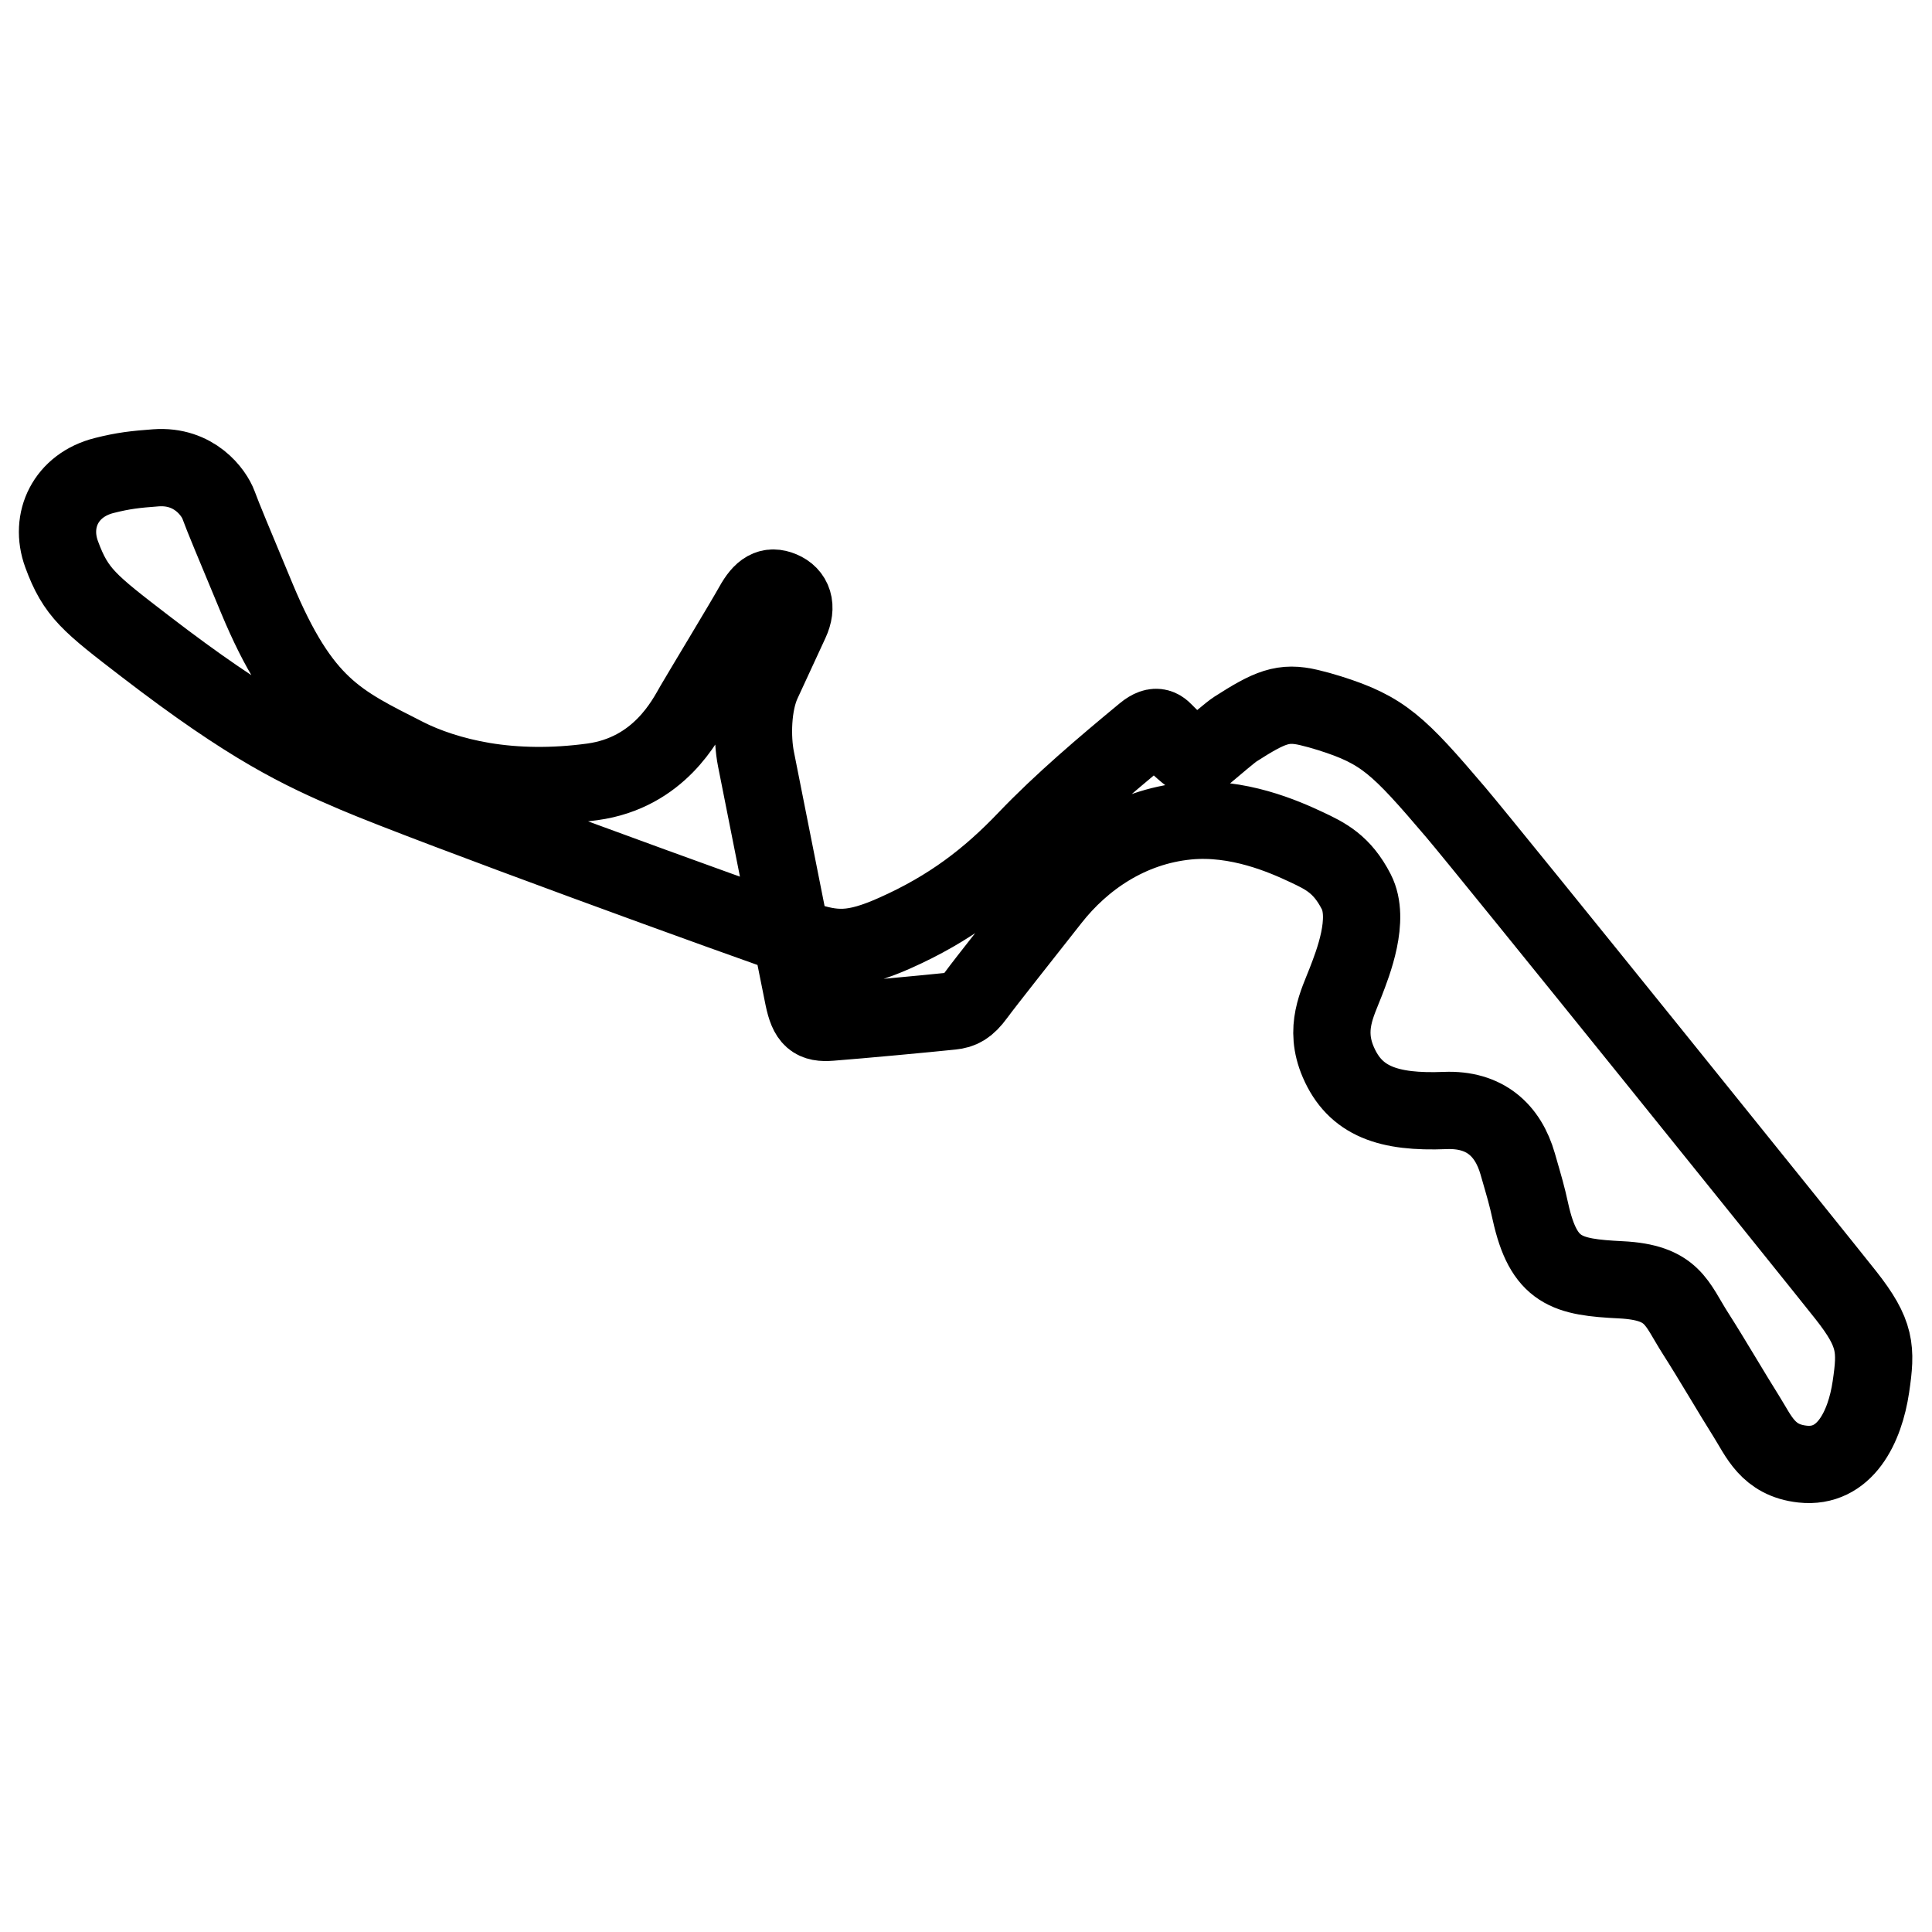
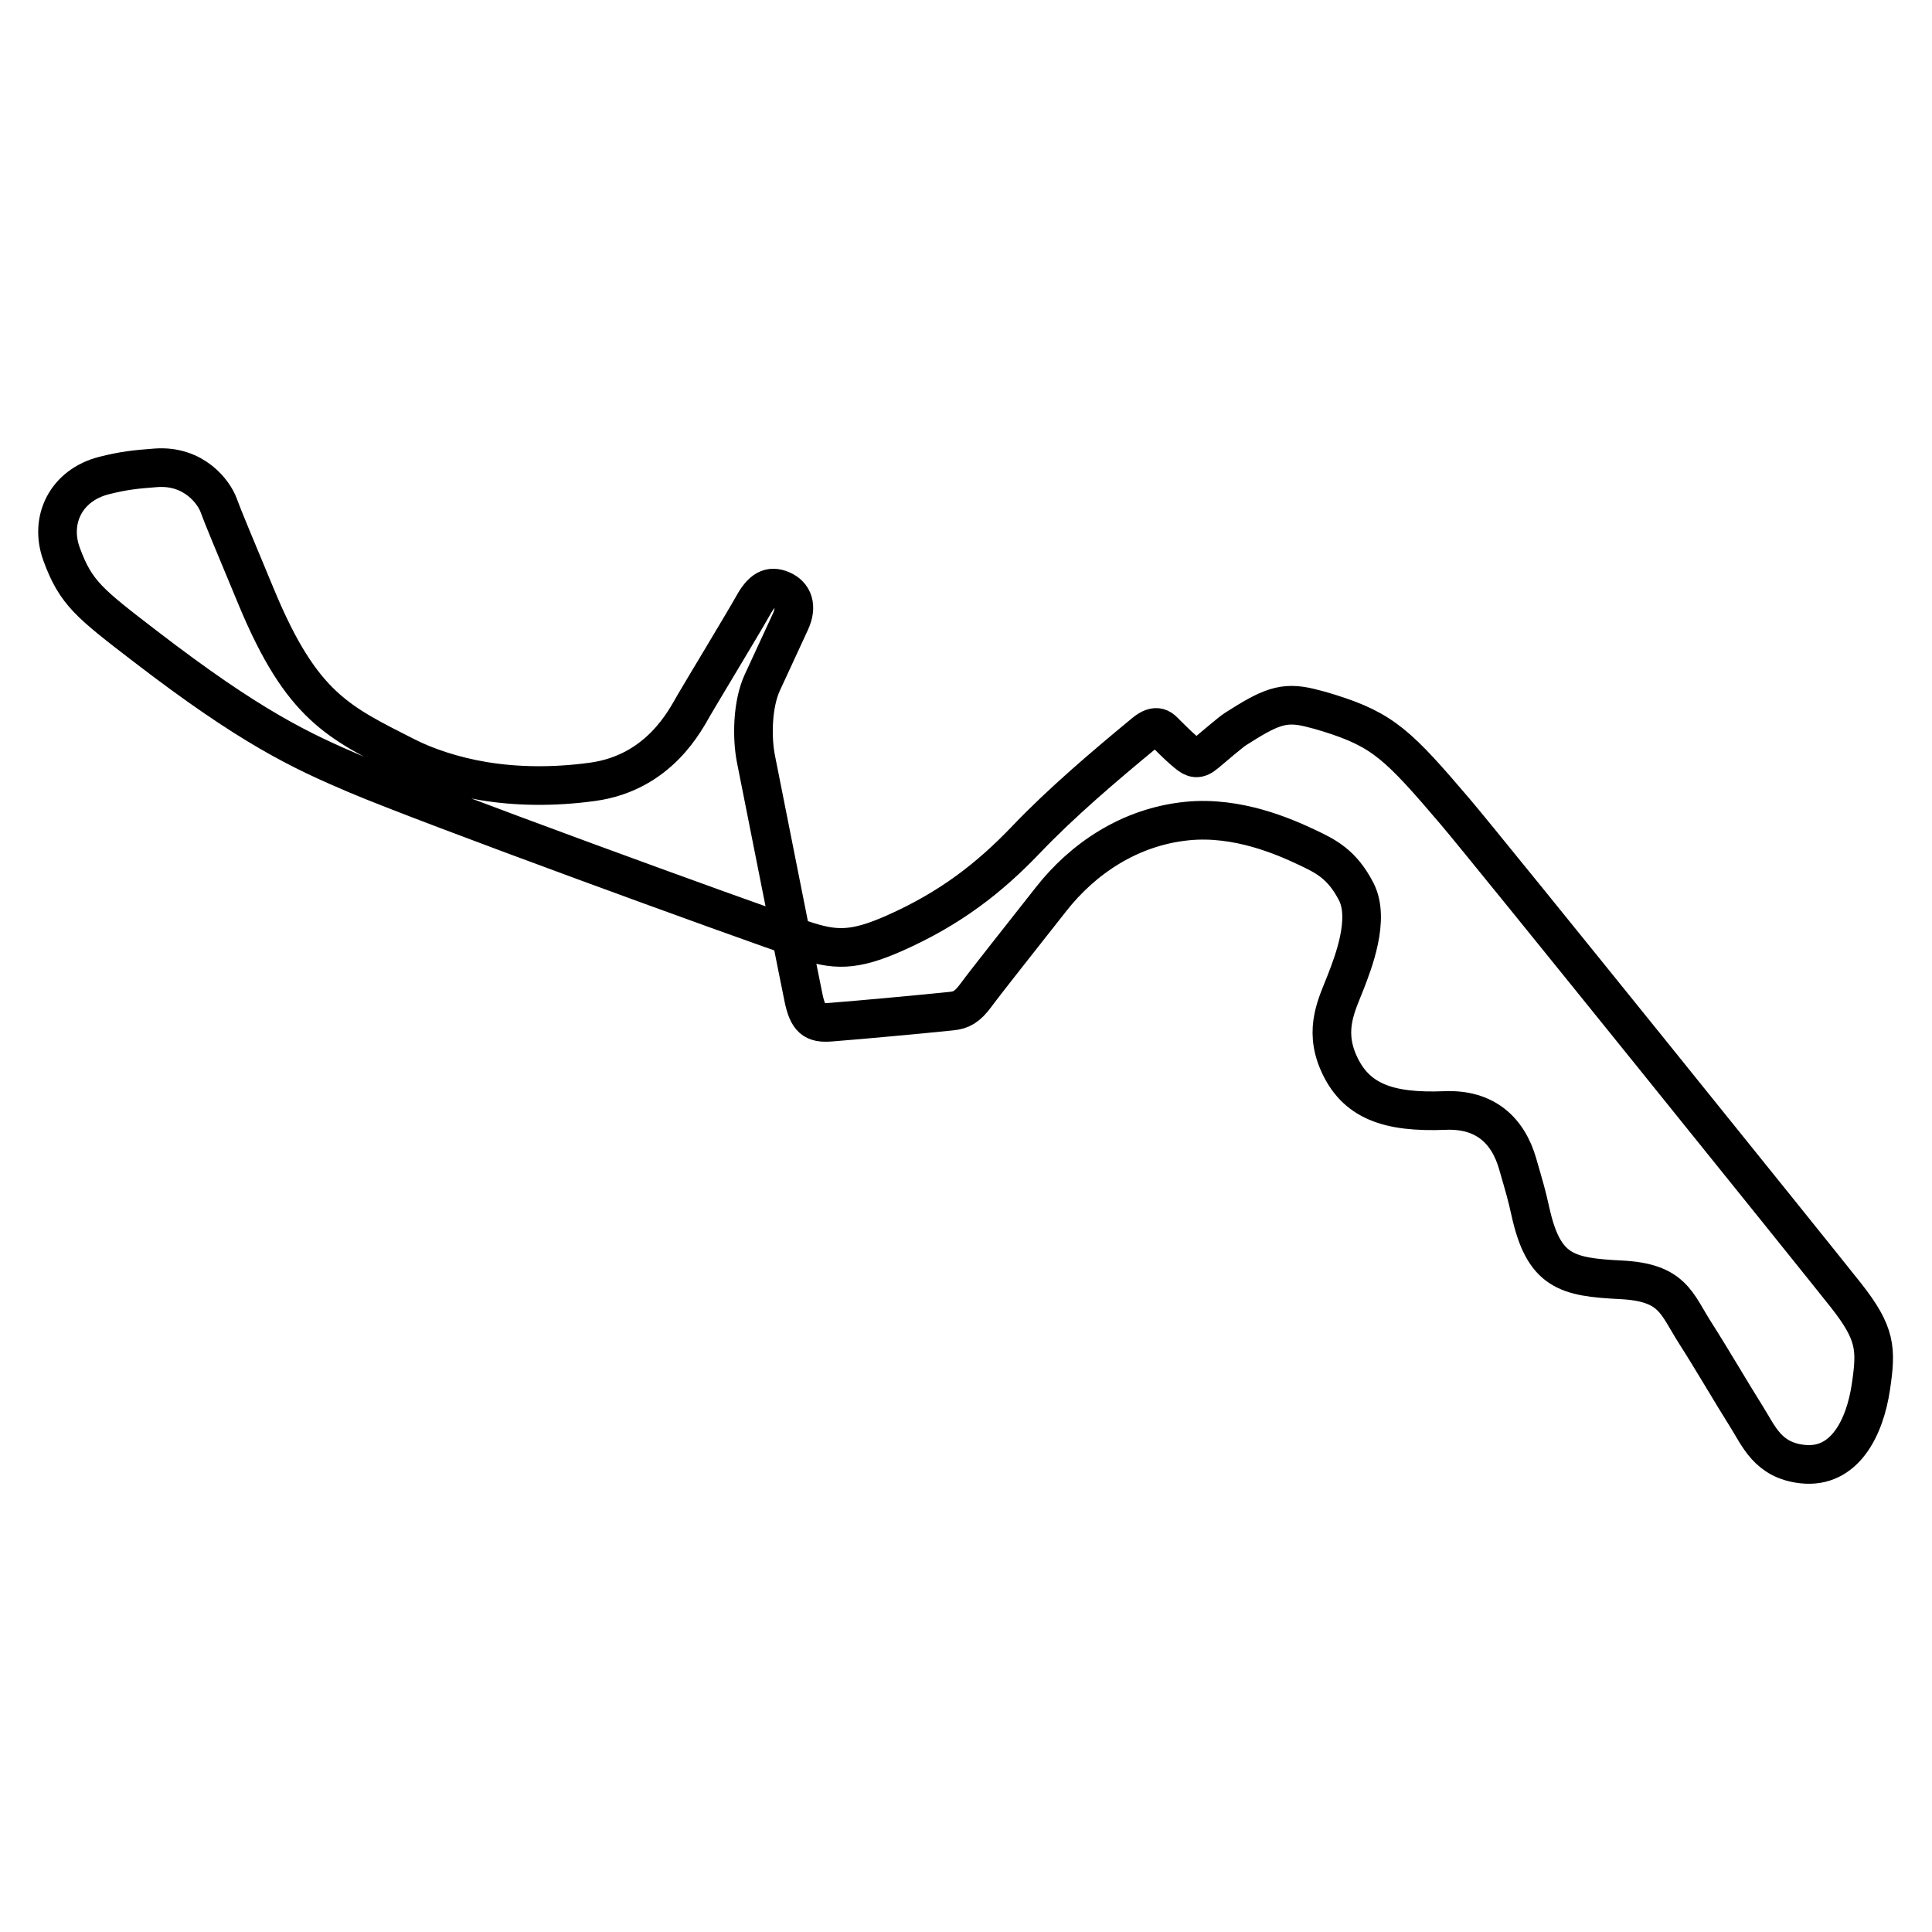
<svg xmlns="http://www.w3.org/2000/svg" width="500" height="500" xml:space="preserve">
-   <path style="fill: none; stroke: #000; stroke-width: 20; stroke-linejoin: round; stroke-dasharray: none; stroke-opacity: 1;" d="M214.902 264.546c-4.263.328-5.803-.797-6.964-6.36-1.16-5.565-10.35-52.063-12.284-61.7-1.12-5.576-.962-14.257 1.644-19.872 2.999-6.458 5.822-12.607 7.255-15.698 1.836-3.975.773-6.955-2.322-8.247-2.978-1.244-5.03-.101-7.35 4.074-2.322 4.173-12.672 21.262-15.283 25.733-2.153 3.687-8.92 17.507-26.309 19.871-10.163 1.38-19.687 1.207-28.146-.199-7.964-1.324-15.005-3.757-20.119-6.358-17.369-8.84-26.889-12.917-38.592-41.034-6.216-14.93-8.706-20.865-9.866-24.045-1.16-3.18-6.259-10.384-16.25-9.637-5.32.397-8.334.725-13.348 1.987-9.865 2.484-14.279 11.485-11.026 20.368 3.675 10.035 7.145 12.684 21.666 23.845 27.276 20.965 40.187 27.009 54.455 33.086 18.664 7.949 100.496 37.755 115.585 42.823 8.293 2.785 13.156 3.078 23.89-1.69 14.312-6.358 24.468-14.207 34.047-24.242 9.108-9.546 20.215-18.976 30.565-27.522 3.32-2.742 4.453-1.049 5.706.199 3 2.98 3.77 3.676 5.32 4.967 1.752 1.463 2.812 1.8 4.836.1 2.128-1.789 6.544-5.557 7.643-6.258 8.992-5.762 12.435-7.209 19.143-5.619 1.707.405 3.45.887 5.23 1.446 13.93 4.372 17.894 8.247 32.694 25.634 8.66 10.175 94.452 116.714 100.98 124.992 7.834 9.934 7.94 13.91 6.482 23.744-1.546 10.433-6.74 21.182-17.704 19.971-8.994-.993-11.294-7.23-14.509-12.32-3.577-5.663-9.067-15.082-13.154-21.461-5.028-7.85-5.807-13.238-19.345-13.91-14.025-.695-19.964-2.105-23.407-17.685-.967-4.372-1.38-5.691-3.289-12.32-2.513-8.744-8.513-14.227-18.764-13.811-14.702.596-23.273-2.344-27.661-12.519-3.772-8.743-.236-15.137 1.933-20.765 1.837-4.77 6.382-16.195 2.71-23.35-3.676-7.153-7.966-9.22-12.866-11.524-5.707-2.683-17.812-8.054-30.855-6.757-14.994 1.49-27.083 9.837-35.207 20.17-6.979 8.877-17.12 21.656-19.442 24.839-2.321 3.181-3.96 3.926-6.287 4.173-6.577.693-23.699 2.285-31.435 2.881z" />
+   <path style="fill: none; stroke: #000; stroke-width: 10; stroke-linejoin: round; stroke-dasharray: none; stroke-opacity: 1;" d="M214.902 264.546c-4.263.328-5.803-.797-6.964-6.36-1.16-5.565-10.35-52.063-12.284-61.7-1.12-5.576-.962-14.257 1.644-19.872 2.999-6.458 5.822-12.607 7.255-15.698 1.836-3.975.773-6.955-2.322-8.247-2.978-1.244-5.03-.101-7.35 4.074-2.322 4.173-12.672 21.262-15.283 25.733-2.153 3.687-8.92 17.507-26.309 19.871-10.163 1.38-19.687 1.207-28.146-.199-7.964-1.324-15.005-3.757-20.119-6.358-17.369-8.84-26.889-12.917-38.592-41.034-6.216-14.93-8.706-20.865-9.866-24.045-1.16-3.18-6.259-10.384-16.25-9.637-5.32.397-8.334.725-13.348 1.987-9.865 2.484-14.279 11.485-11.026 20.368 3.675 10.035 7.145 12.684 21.666 23.845 27.276 20.965 40.187 27.009 54.455 33.086 18.664 7.949 100.496 37.755 115.585 42.823 8.293 2.785 13.156 3.078 23.89-1.69 14.312-6.358 24.468-14.207 34.047-24.242 9.108-9.546 20.215-18.976 30.565-27.522 3.32-2.742 4.453-1.049 5.706.199 3 2.98 3.77 3.676 5.32 4.967 1.752 1.463 2.812 1.8 4.836.1 2.128-1.789 6.544-5.557 7.643-6.258 8.992-5.762 12.435-7.209 19.143-5.619 1.707.405 3.45.887 5.23 1.446 13.93 4.372 17.894 8.247 32.694 25.634 8.66 10.175 94.452 116.714 100.98 124.992 7.834 9.934 7.94 13.91 6.482 23.744-1.546 10.433-6.74 21.182-17.704 19.971-8.994-.993-11.294-7.23-14.509-12.32-3.577-5.663-9.067-15.082-13.154-21.461-5.028-7.85-5.807-13.238-19.345-13.91-14.025-.695-19.964-2.105-23.407-17.685-.967-4.372-1.38-5.691-3.289-12.32-2.513-8.744-8.513-14.227-18.764-13.811-14.702.596-23.273-2.344-27.661-12.519-3.772-8.743-.236-15.137 1.933-20.765 1.837-4.77 6.382-16.195 2.71-23.35-3.676-7.153-7.966-9.22-12.866-11.524-5.707-2.683-17.812-8.054-30.855-6.757-14.994 1.49-27.083 9.837-35.207 20.17-6.979 8.877-17.12 21.656-19.442 24.839-2.321 3.181-3.96 3.926-6.287 4.173-6.577.693-23.699 2.285-31.435 2.881z" />
</svg>
